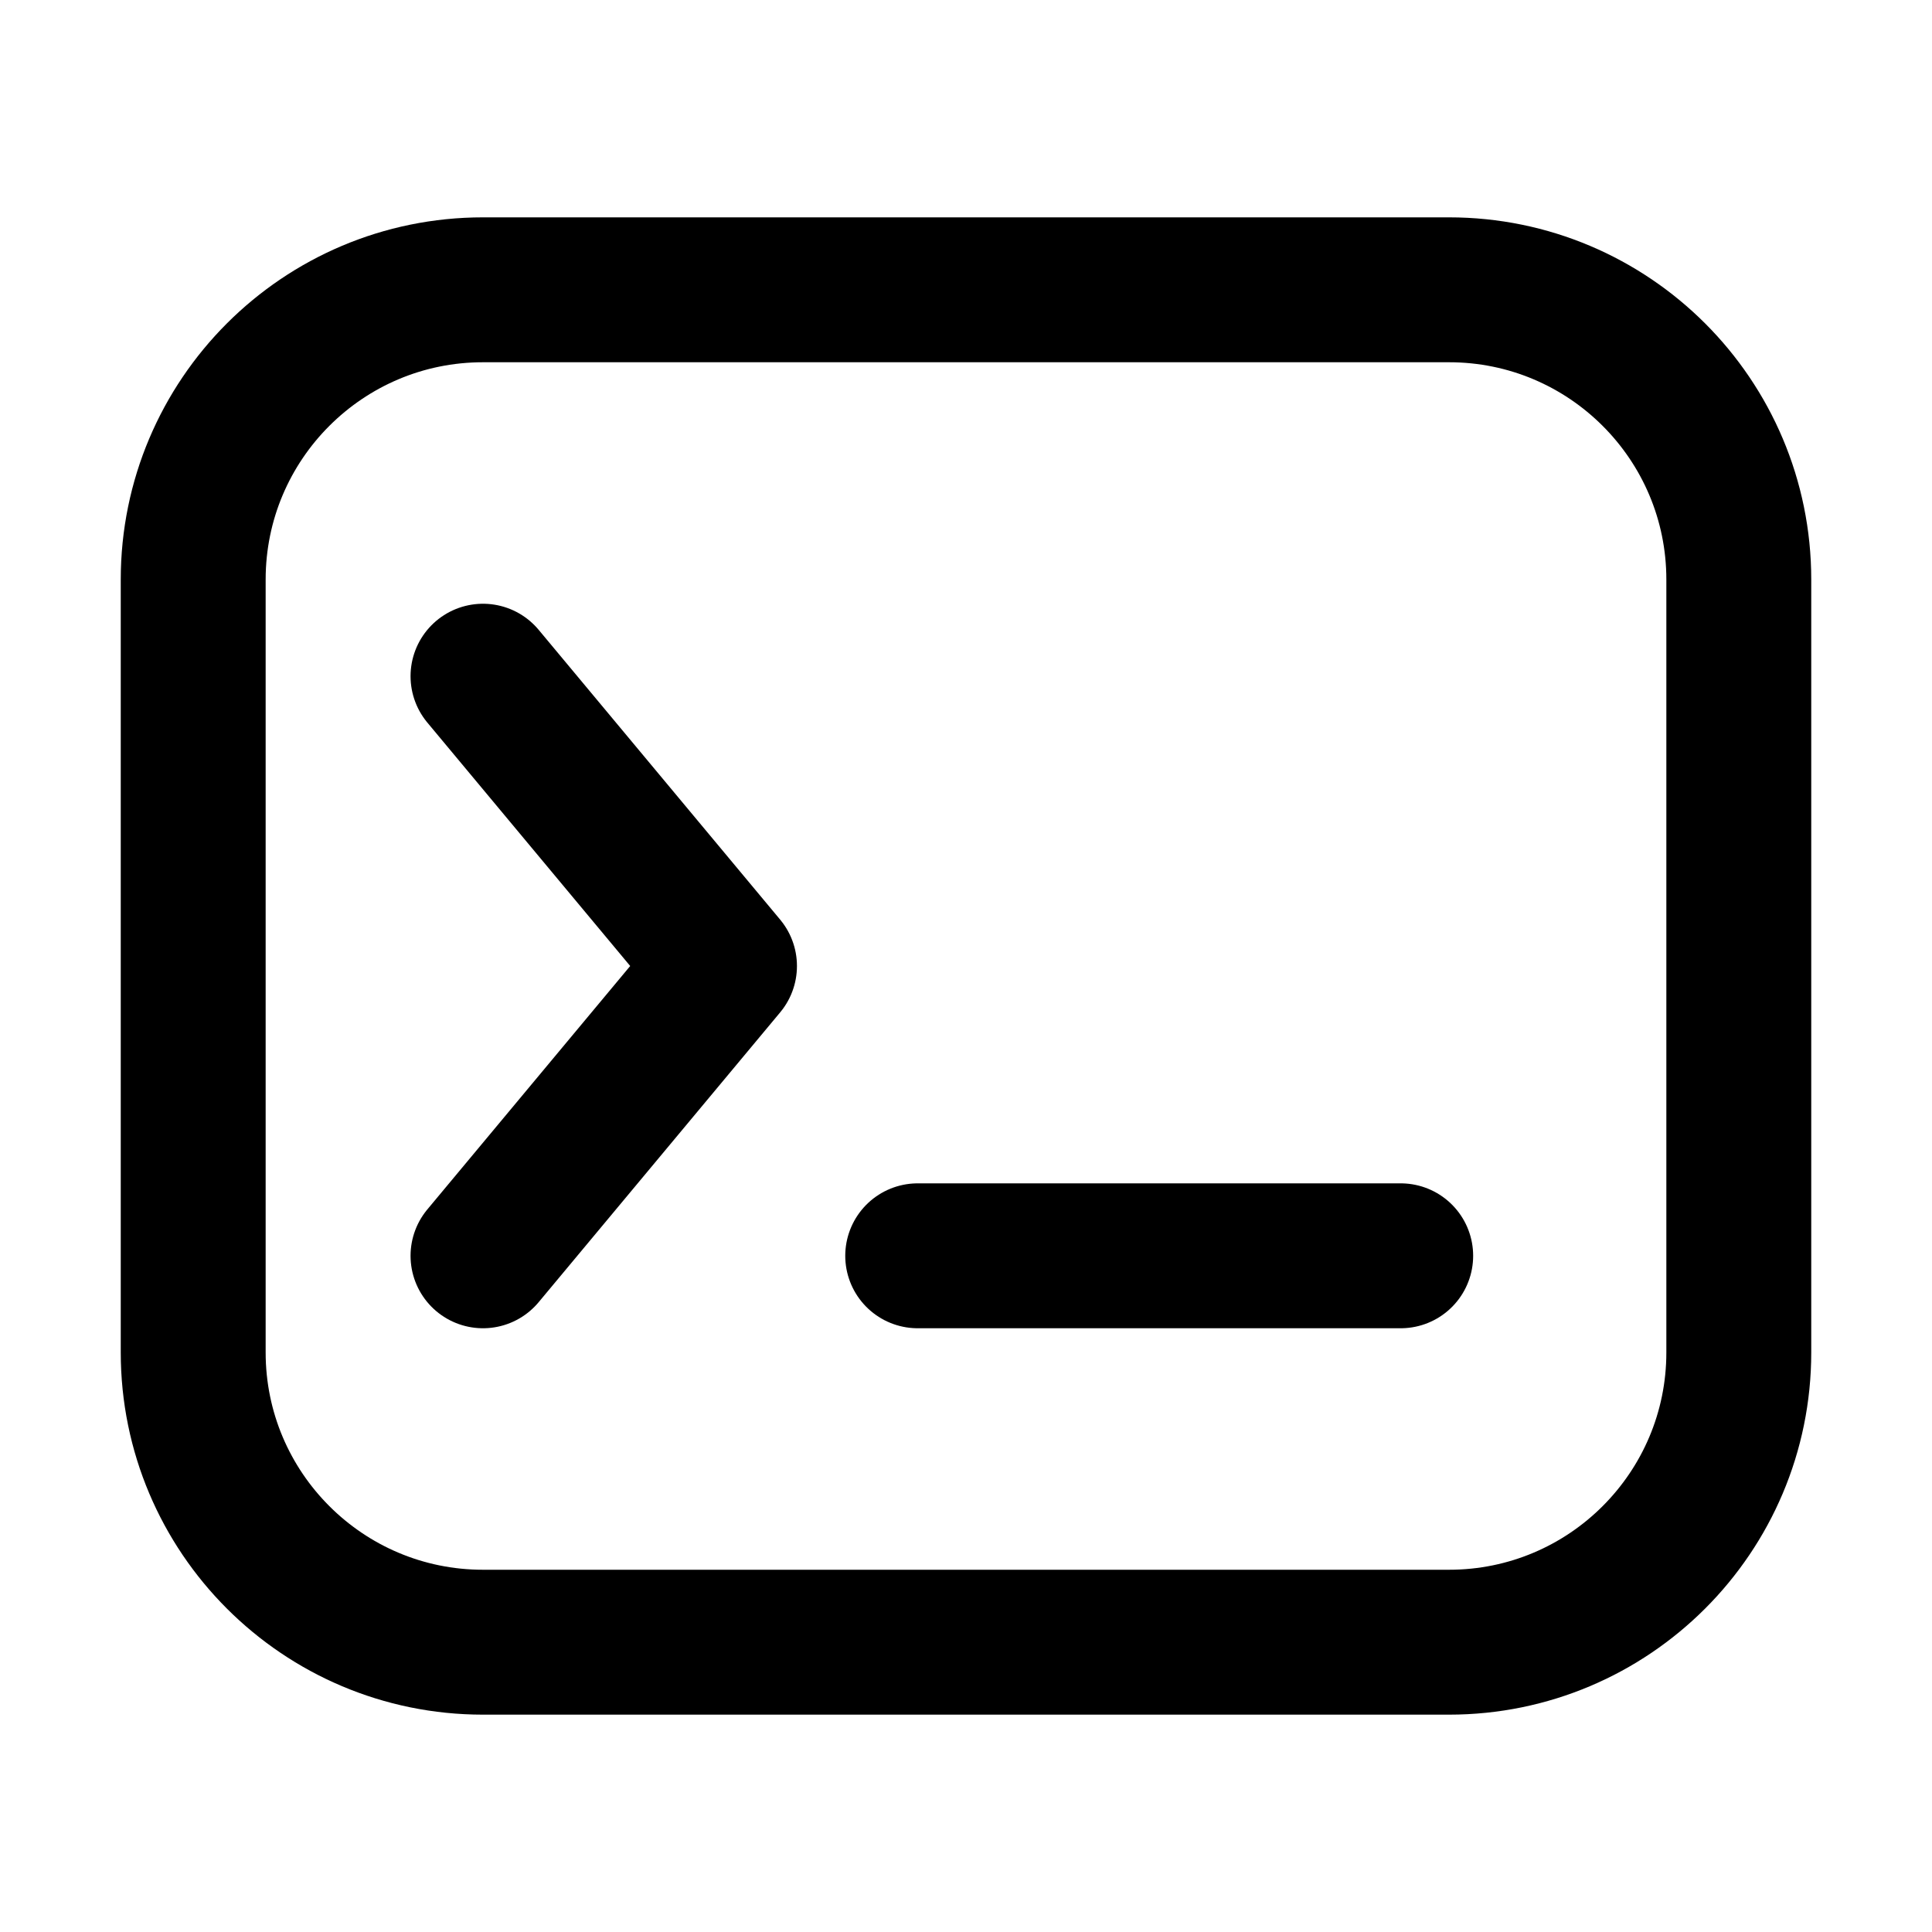
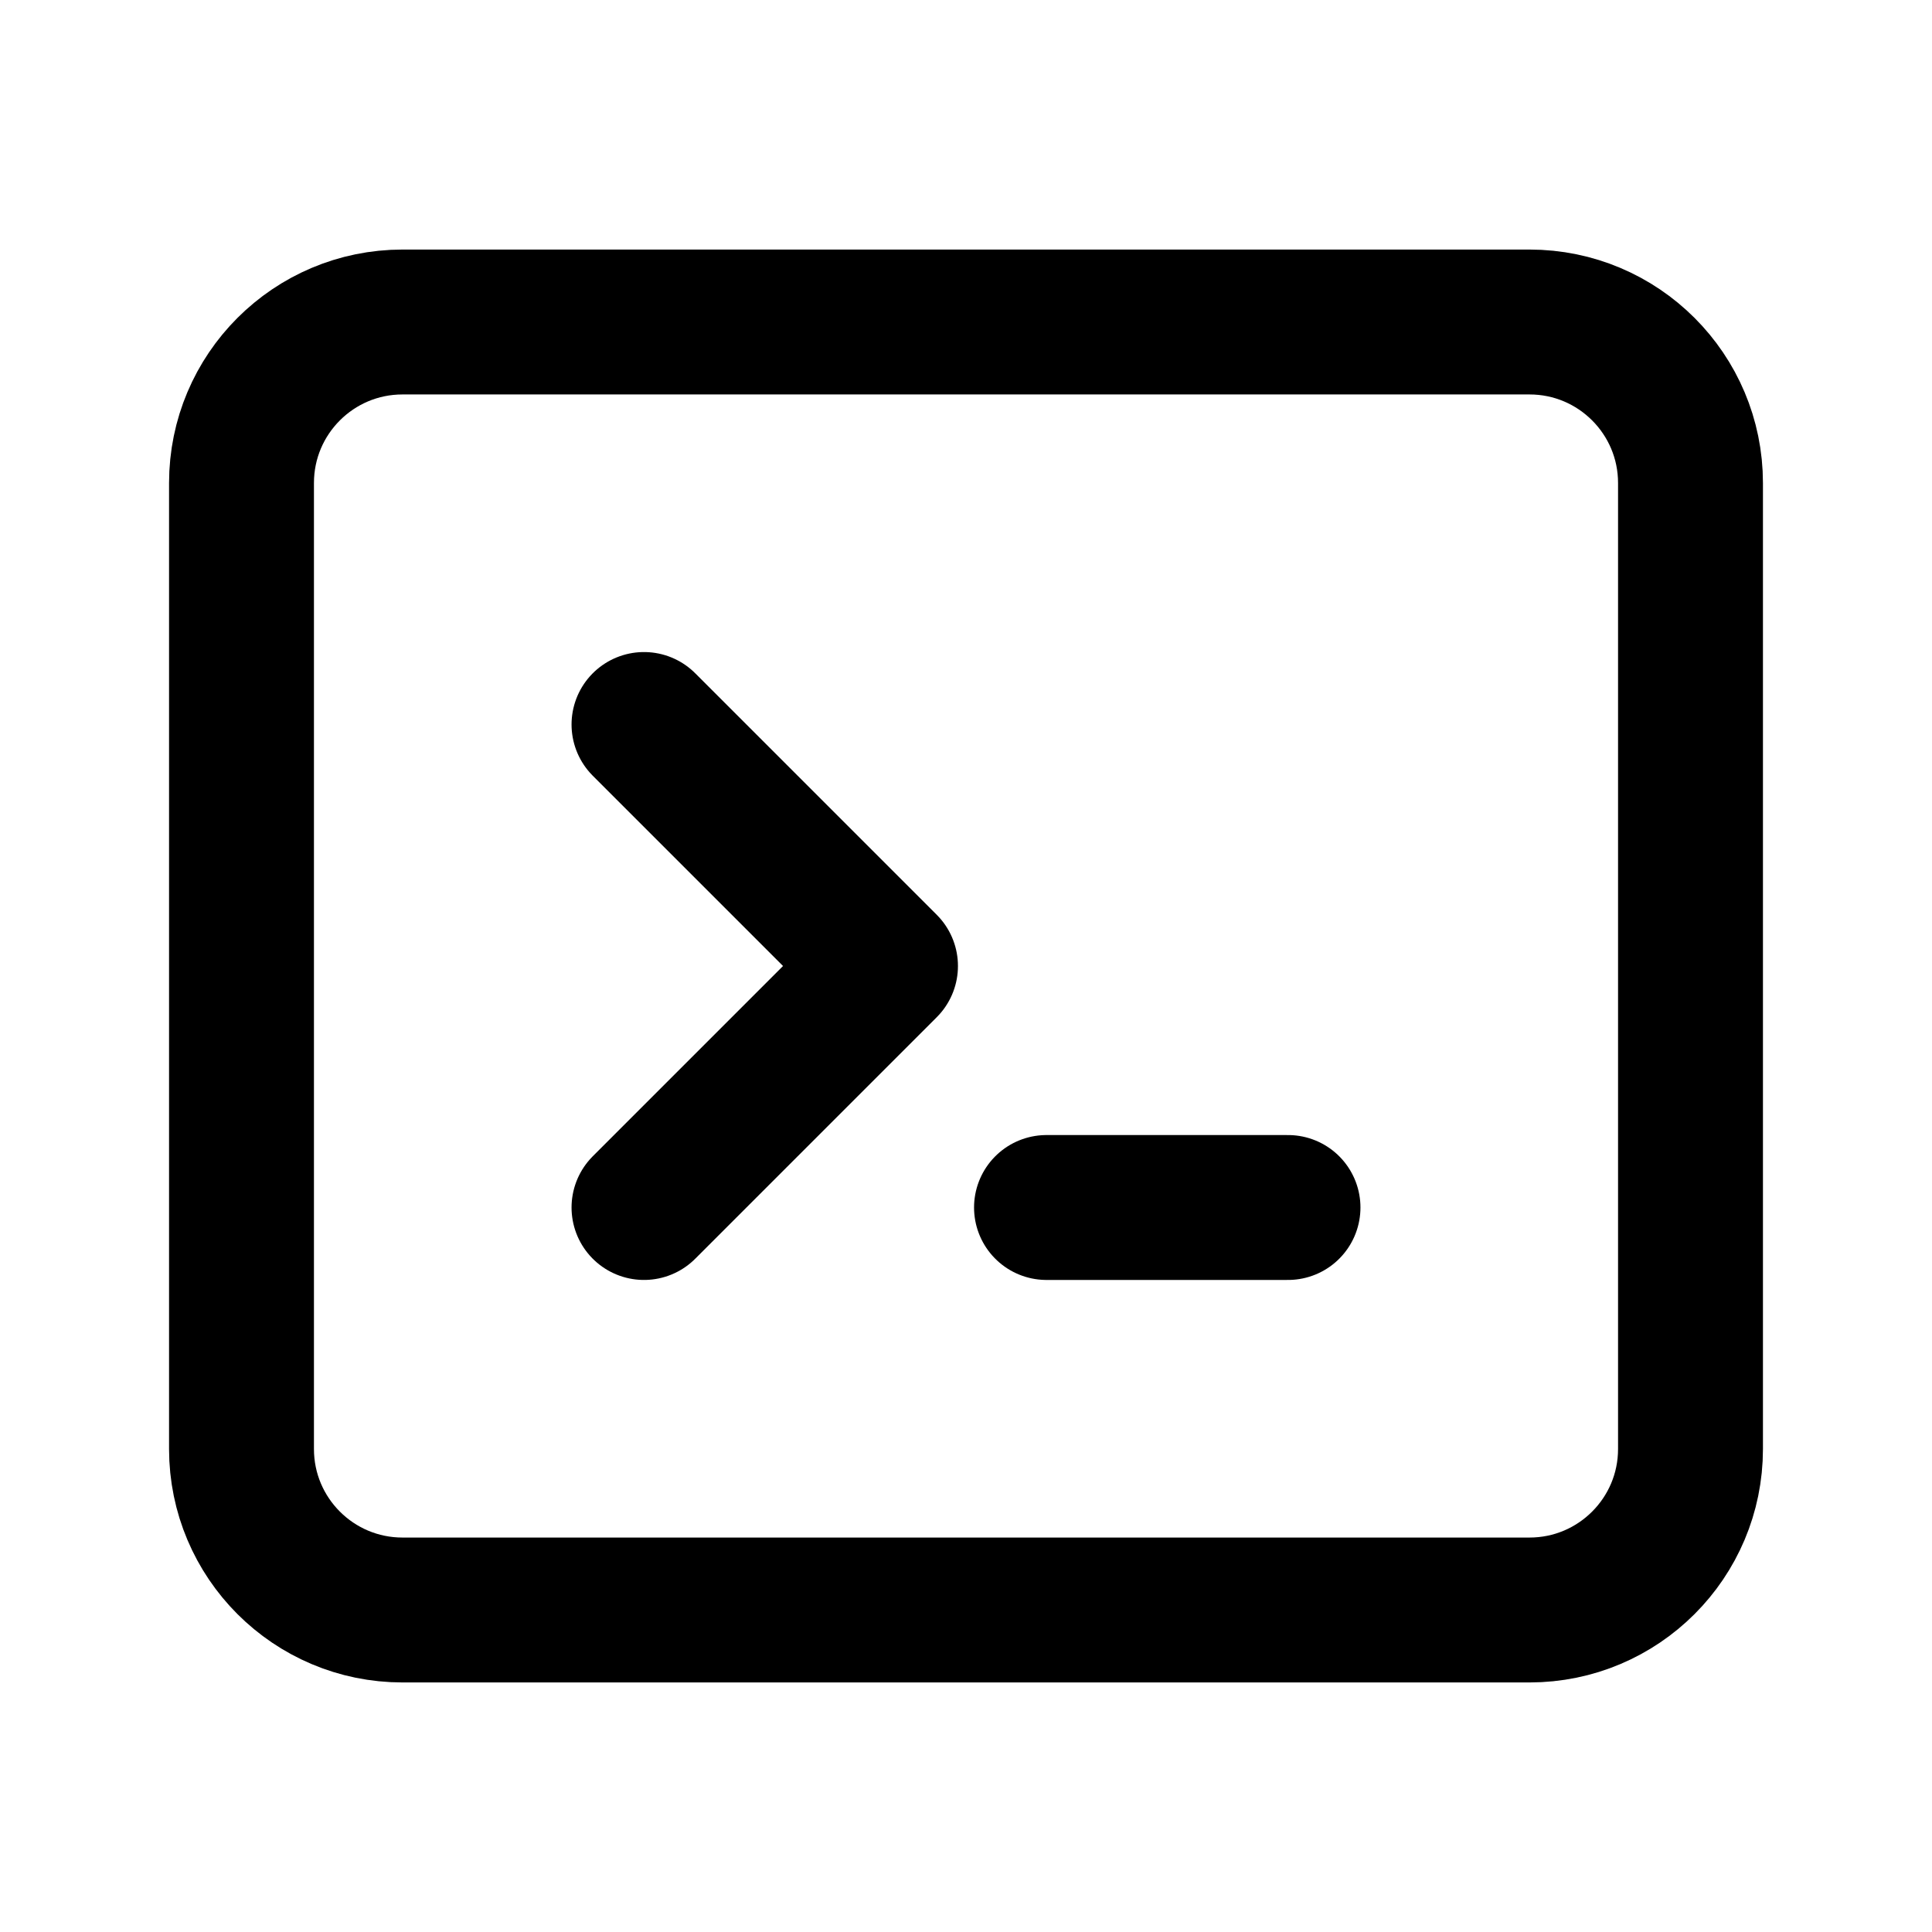
- <svg xmlns="http://www.w3.org/2000/svg" viewBox="0 0 20 20" fill="none" stroke="currentColor" stroke-width="1.5" stroke-linecap="round" stroke-linejoin="round">
-   <rect x="2" y="3" width="16" height="14" rx="3" />
-   <path d="m5 7 2.5 3L5 13M9.5 13h5" />
+ <svg xmlns="http://www.w3.org/2000/svg" viewBox="0 0 20 20" fill="none" stroke="currentColor" stroke-width="1.8" stroke-linecap="round" stroke-linejoin="round">
+   <g transform="scale(.8333333)">
+     <path d="M8 9l3 3l-3 3" />
+     <path d="M13 15l3 0" />
+     <path d="M3 4m0 2a2 2 0 0 1 2 -2h14a2 2 0 0 1 2 2v12a2 2 0 0 1 -2 2h-14a2 2 0 0 1 -2 -2z" />
+   </g>
</svg>
